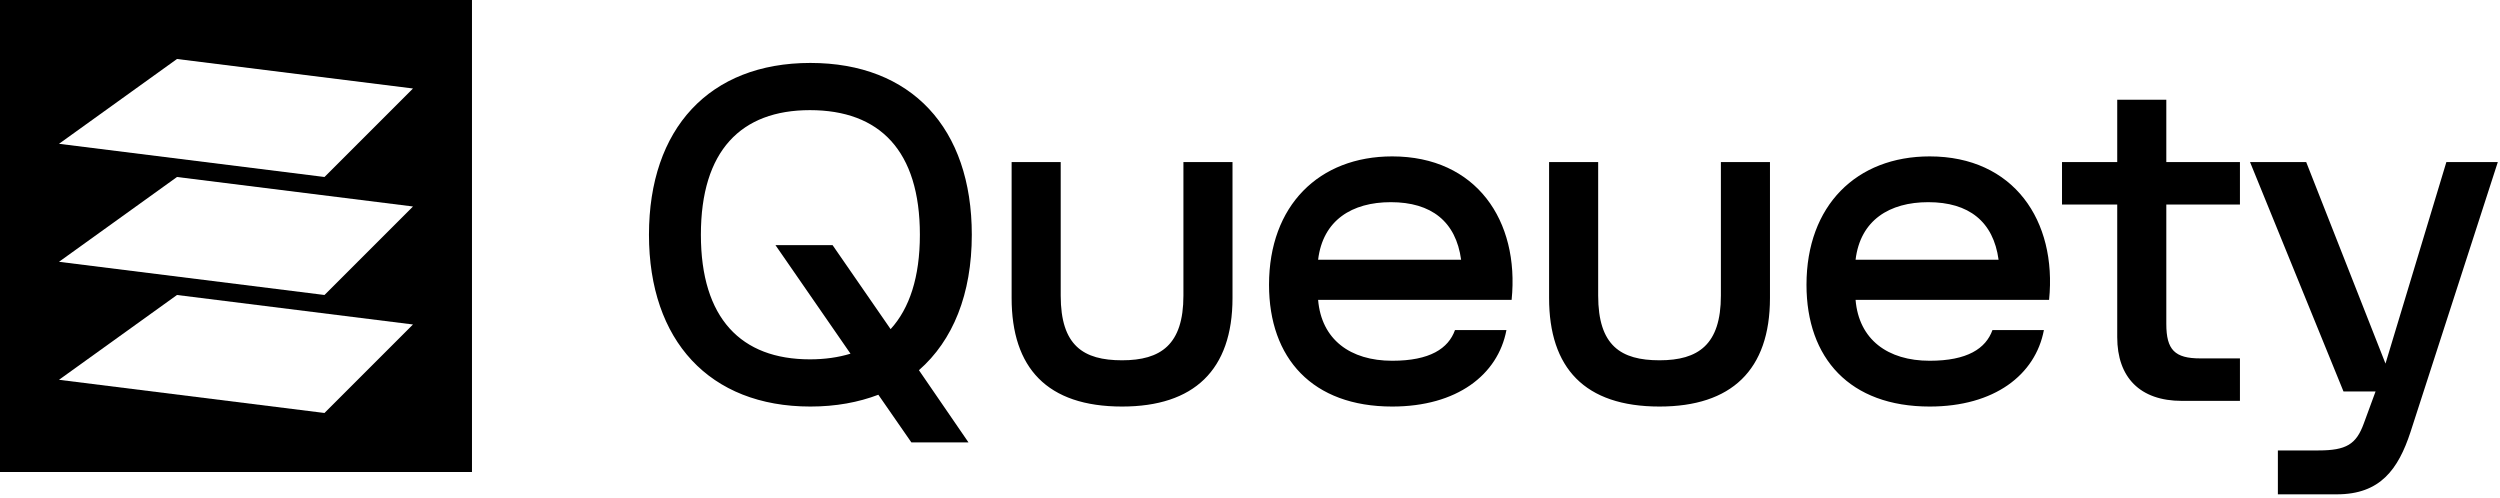
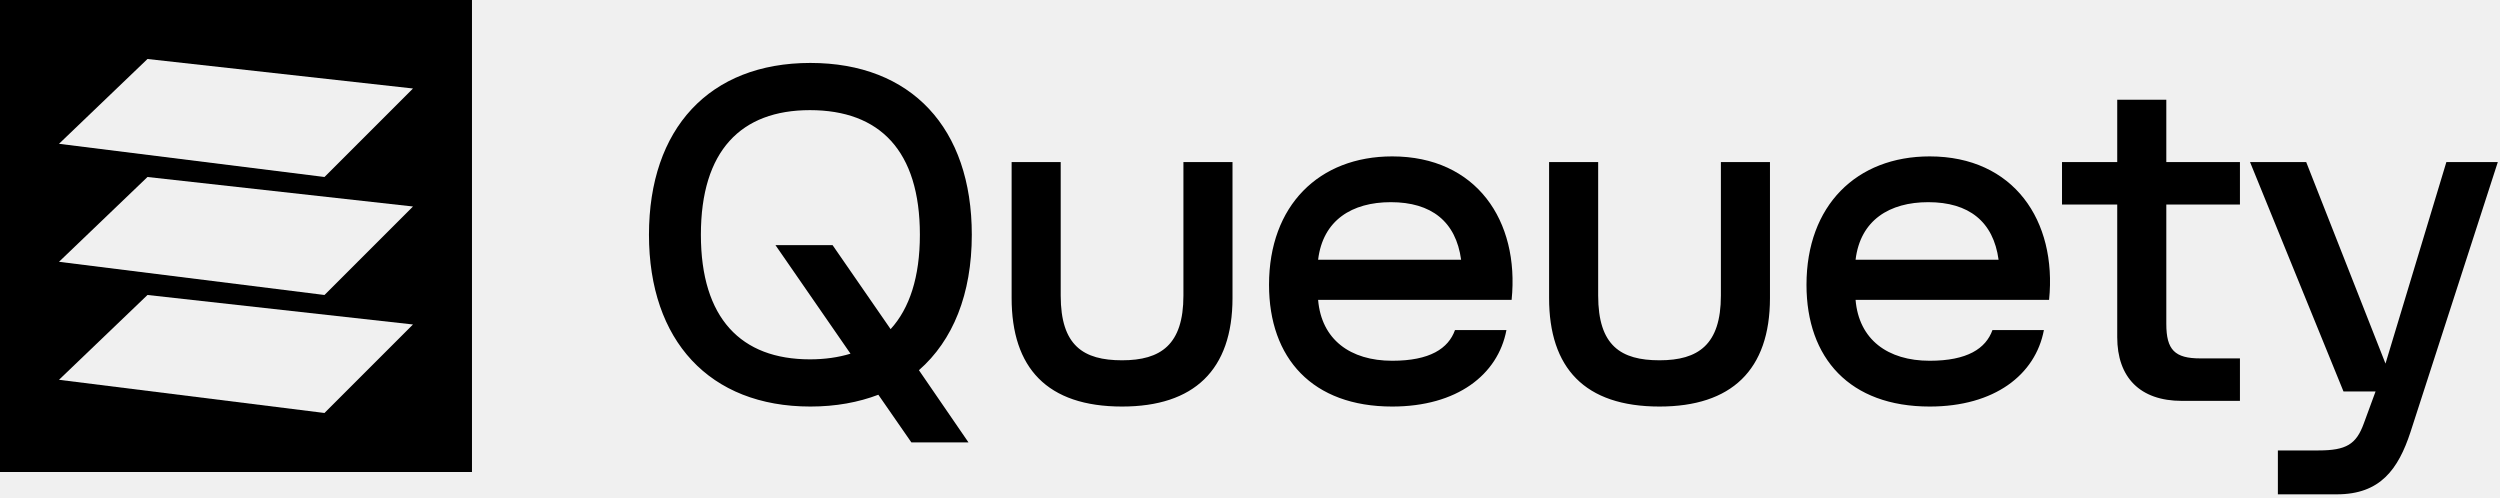
- <svg xmlns="http://www.w3.org/2000/svg" xmlns:xlink="http://www.w3.org/1999/xlink" width="678" height="135" viewBox="0 0 678 135">
-   <defs>
-     <path id="a" d="M0,0 L1259,0 L1259,1874 L0,1874 L0,0 Z" />
-   </defs>
-   <g fill="none" fill-rule="evenodd" transform="translate(-80 -752)">
-     <use xlink:href="#a" fill="#FFF" />
-     <g fill="#000" transform="translate(80 752)">
-       <path d="M128,0 L128,128 L0,128 L0,0 L128,0 Z M48,80 L16,103 L88,112 L112,88 L48,80 Z M48,48 L16,71 L88,80 L112,56 L48,48 Z M48,16 L16,39 L88,48 L112,24 L48,16 Z" />
-       <path fill-rule="nonzero" d="M49.92 123.536C56.832 123.536 62.976 122.384 68.352 120.336L77.312 133.264 92.8 133.264 79.36 113.68C88.576 105.616 93.696 93.072 93.696 76.944 93.696 48.016 77.312 30.352 49.92 30.352 22.528 30.352 6.144 48.144 6.144 76.944 6.144 105.616 22.528 123.536 49.92 123.536ZM49.792 110.736C31.104 110.736 20.224 99.6 20.224 76.944 20.224 54.16 31.104 43.152 49.792 43.152 68.736 43.152 79.616 54.16 79.616 76.944 79.616 88.464 76.8 96.912 71.68 102.544L55.936 79.76 40.448 79.76 60.8 109.2C57.472 110.224 53.76 110.736 49.792 110.736ZM134.448 123.536C153.904 123.536 164.4 113.68 164.4 94.096L164.4 57.232 151.088 57.232 151.088 93.456C151.088 106.768 144.944 110.992 134.448 110.992 123.952 110.992 117.808 107.024 117.808 93.456L117.808 57.232 104.496 57.232 104.496 94.096C104.496 113.04 114.096 123.536 134.448 123.536ZM207.712 123.536C225.248 123.536 236.384 114.96 238.688 102.8L224.736 102.8C222.944 107.792 217.952 111.12 207.712 111.12 196.32 111.12 188.512 105.36 187.616 94.608L240.096 94.608C242.272 73.104 230.496 55.696 207.712 55.696 187.872 55.696 174.304 69.008 174.304 90.512 174.304 110.48 186.08 123.536 207.712 123.536ZM207.328 68.112C218.336 68.112 224.992 73.36 226.4 83.728L187.616 83.728C188.896 72.976 196.832 68.112 207.328 68.112ZM280.208 123.536C299.664 123.536 310.16 113.68 310.16 94.096L310.16 57.232 296.848 57.232 296.848 93.456C296.848 106.768 290.704 110.992 280.208 110.992 269.712 110.992 263.568 107.024 263.568 93.456L263.568 57.232 250.256 57.232 250.256 94.096C250.256 113.04 259.856 123.536 280.208 123.536ZM353.472 123.536C371.008 123.536 382.144 114.96 384.448 102.8L370.496 102.8C368.704 107.792 363.712 111.12 353.472 111.12 342.08 111.12 334.272 105.36 333.376 94.608L385.856 94.608C388.032 73.104 376.256 55.696 353.472 55.696 333.632 55.696 320.064 69.008 320.064 90.512 320.064 110.48 331.84 123.536 353.472 123.536ZM353.088 68.112C364.096 68.112 370.752 73.36 372.16 83.728L333.376 83.728C334.656 72.976 342.592 68.112 353.088 68.112ZM421.872 122 437.616 122 437.616 110.48 426.864 110.48C419.952 110.48 417.648 108.176 417.648 101.136L417.648 68.752 437.616 68.752 437.616 57.232 417.648 57.232 417.648 40.336 404.336 40.336 404.336 57.232 389.36 57.232 389.36 68.752 404.336 68.752 404.336 104.72C404.336 115.6 410.48 122 421.872 122ZM465.696 119.44 474.4 119.44 471.2 128.144C469.152 133.776 466.464 135.44 458.912 135.44L447.904 135.44 447.904 147.344 463.904 147.344C475.68 147.344 480.544 140.56 483.872 130.448L507.552 57.232 493.6 57.232 477.088 111.888 455.584 57.232 440.352 57.232 465.696 119.44Z" transform="translate(169.856 -13.282)" />
-     </g>
+ <svg xmlns="http://www.w3.org/2000/svg" width="678" height="135" viewBox="0 0 678 135">
+   <g fill-rule="evenodd">
+     <path d="M128,0 L128,128 L0,128 L0,0 L128,0 Z M40,80 L16,103 L88,112 L112,88 L40,80 Z M40,48 L16,71 L88,80 L112,56 L40,48 Z M40,16 L16,39 L88,48 L112,24 L40,16 Z" />
+     <path fill-rule="nonzero" d="M43.776 93.184C50.688 93.184 56.832 92.032 62.208 89.984L71.168 102.912 86.656 102.912 73.216 83.328C82.432 75.264 87.552 62.72 87.552 46.592 87.552 17.664 71.168 0 43.776 0 16.384 0 0 17.792 0 46.592 0 75.264 16.384 93.184 43.776 93.184ZM43.648 80.384C24.96 80.384 14.08 69.248 14.08 46.592 14.08 23.808 24.96 12.8 43.648 12.8 62.592 12.8 73.472 23.808 73.472 46.592 73.472 58.112 70.656 66.56 65.536 72.192L49.792 49.408 34.304 49.408 54.656 78.848C51.328 79.872 47.616 80.384 43.648 80.384ZM128.304 93.184C147.76 93.184 158.256 83.328 158.256 63.744L158.256 26.88 144.944 26.88 144.944 63.104C144.944 76.416 138.8 80.64 128.304 80.64 117.808 80.64 111.664 76.672 111.664 63.104L111.664 26.88 98.352 26.88 98.352 63.744C98.352 82.688 107.952 93.184 128.304 93.184ZM201.568 93.184C219.104 93.184 230.24 84.608 232.544 72.448L218.592 72.448C216.8 77.44 211.808 80.768 201.568 80.768 190.176 80.768 182.368 75.008 181.472 64.256L233.952 64.256C236.128 42.752 224.352 25.344 201.568 25.344 181.728 25.344 168.16 38.656 168.16 60.16 168.16 80.128 179.936 93.184 201.568 93.184ZM201.184 37.76C212.192 37.76 218.848 43.008 220.256 53.376L181.472 53.376C182.752 42.624 190.688 37.76 201.184 37.76ZM274.064 93.184C293.52 93.184 304.016 83.328 304.016 63.744L304.016 26.88 290.704 26.88 290.704 63.104C290.704 76.416 284.56 80.64 274.064 80.64 263.568 80.64 257.424 76.672 257.424 63.104L257.424 26.88 244.112 26.88 244.112 63.744C244.112 82.688 253.712 93.184 274.064 93.184ZM347.328 93.184C364.864 93.184 376 84.608 378.304 72.448L364.352 72.448C362.56 77.44 357.568 80.768 347.328 80.768 335.936 80.768 328.128 75.008 327.232 64.256L379.712 64.256C381.888 42.752 370.112 25.344 347.328 25.344 327.488 25.344 313.92 38.656 313.92 60.16 313.92 80.128 325.696 93.184 347.328 93.184ZM346.944 37.76C357.952 37.76 364.608 43.008 366.016 53.376L327.232 53.376C328.512 42.624 336.448 37.76 346.944 37.76ZM415.728 91.648 431.472 91.648 431.472 80.128 420.72 80.128C413.808 80.128 411.504 77.824 411.504 70.784L411.504 38.4 431.472 38.4 431.472 26.88 411.504 26.88 411.504 9.984 398.192 9.984 398.192 26.88 383.216 26.88 383.216 38.4 398.192 38.4 398.192 74.368C398.192 85.248 404.336 91.648 415.728 91.648ZM459.552 89.088 468.256 89.088 465.056 97.792C463.008 103.424 460.32 105.088 452.768 105.088L441.76 105.088 441.76 116.992 457.76 116.992C469.536 116.992 474.4 110.208 477.728 100.096L501.408 26.88 487.456 26.88 470.944 81.536 449.44 26.88 434.208 26.88 459.552 89.088Z" transform="translate(176 17.07)" />
  </g>
</svg>
